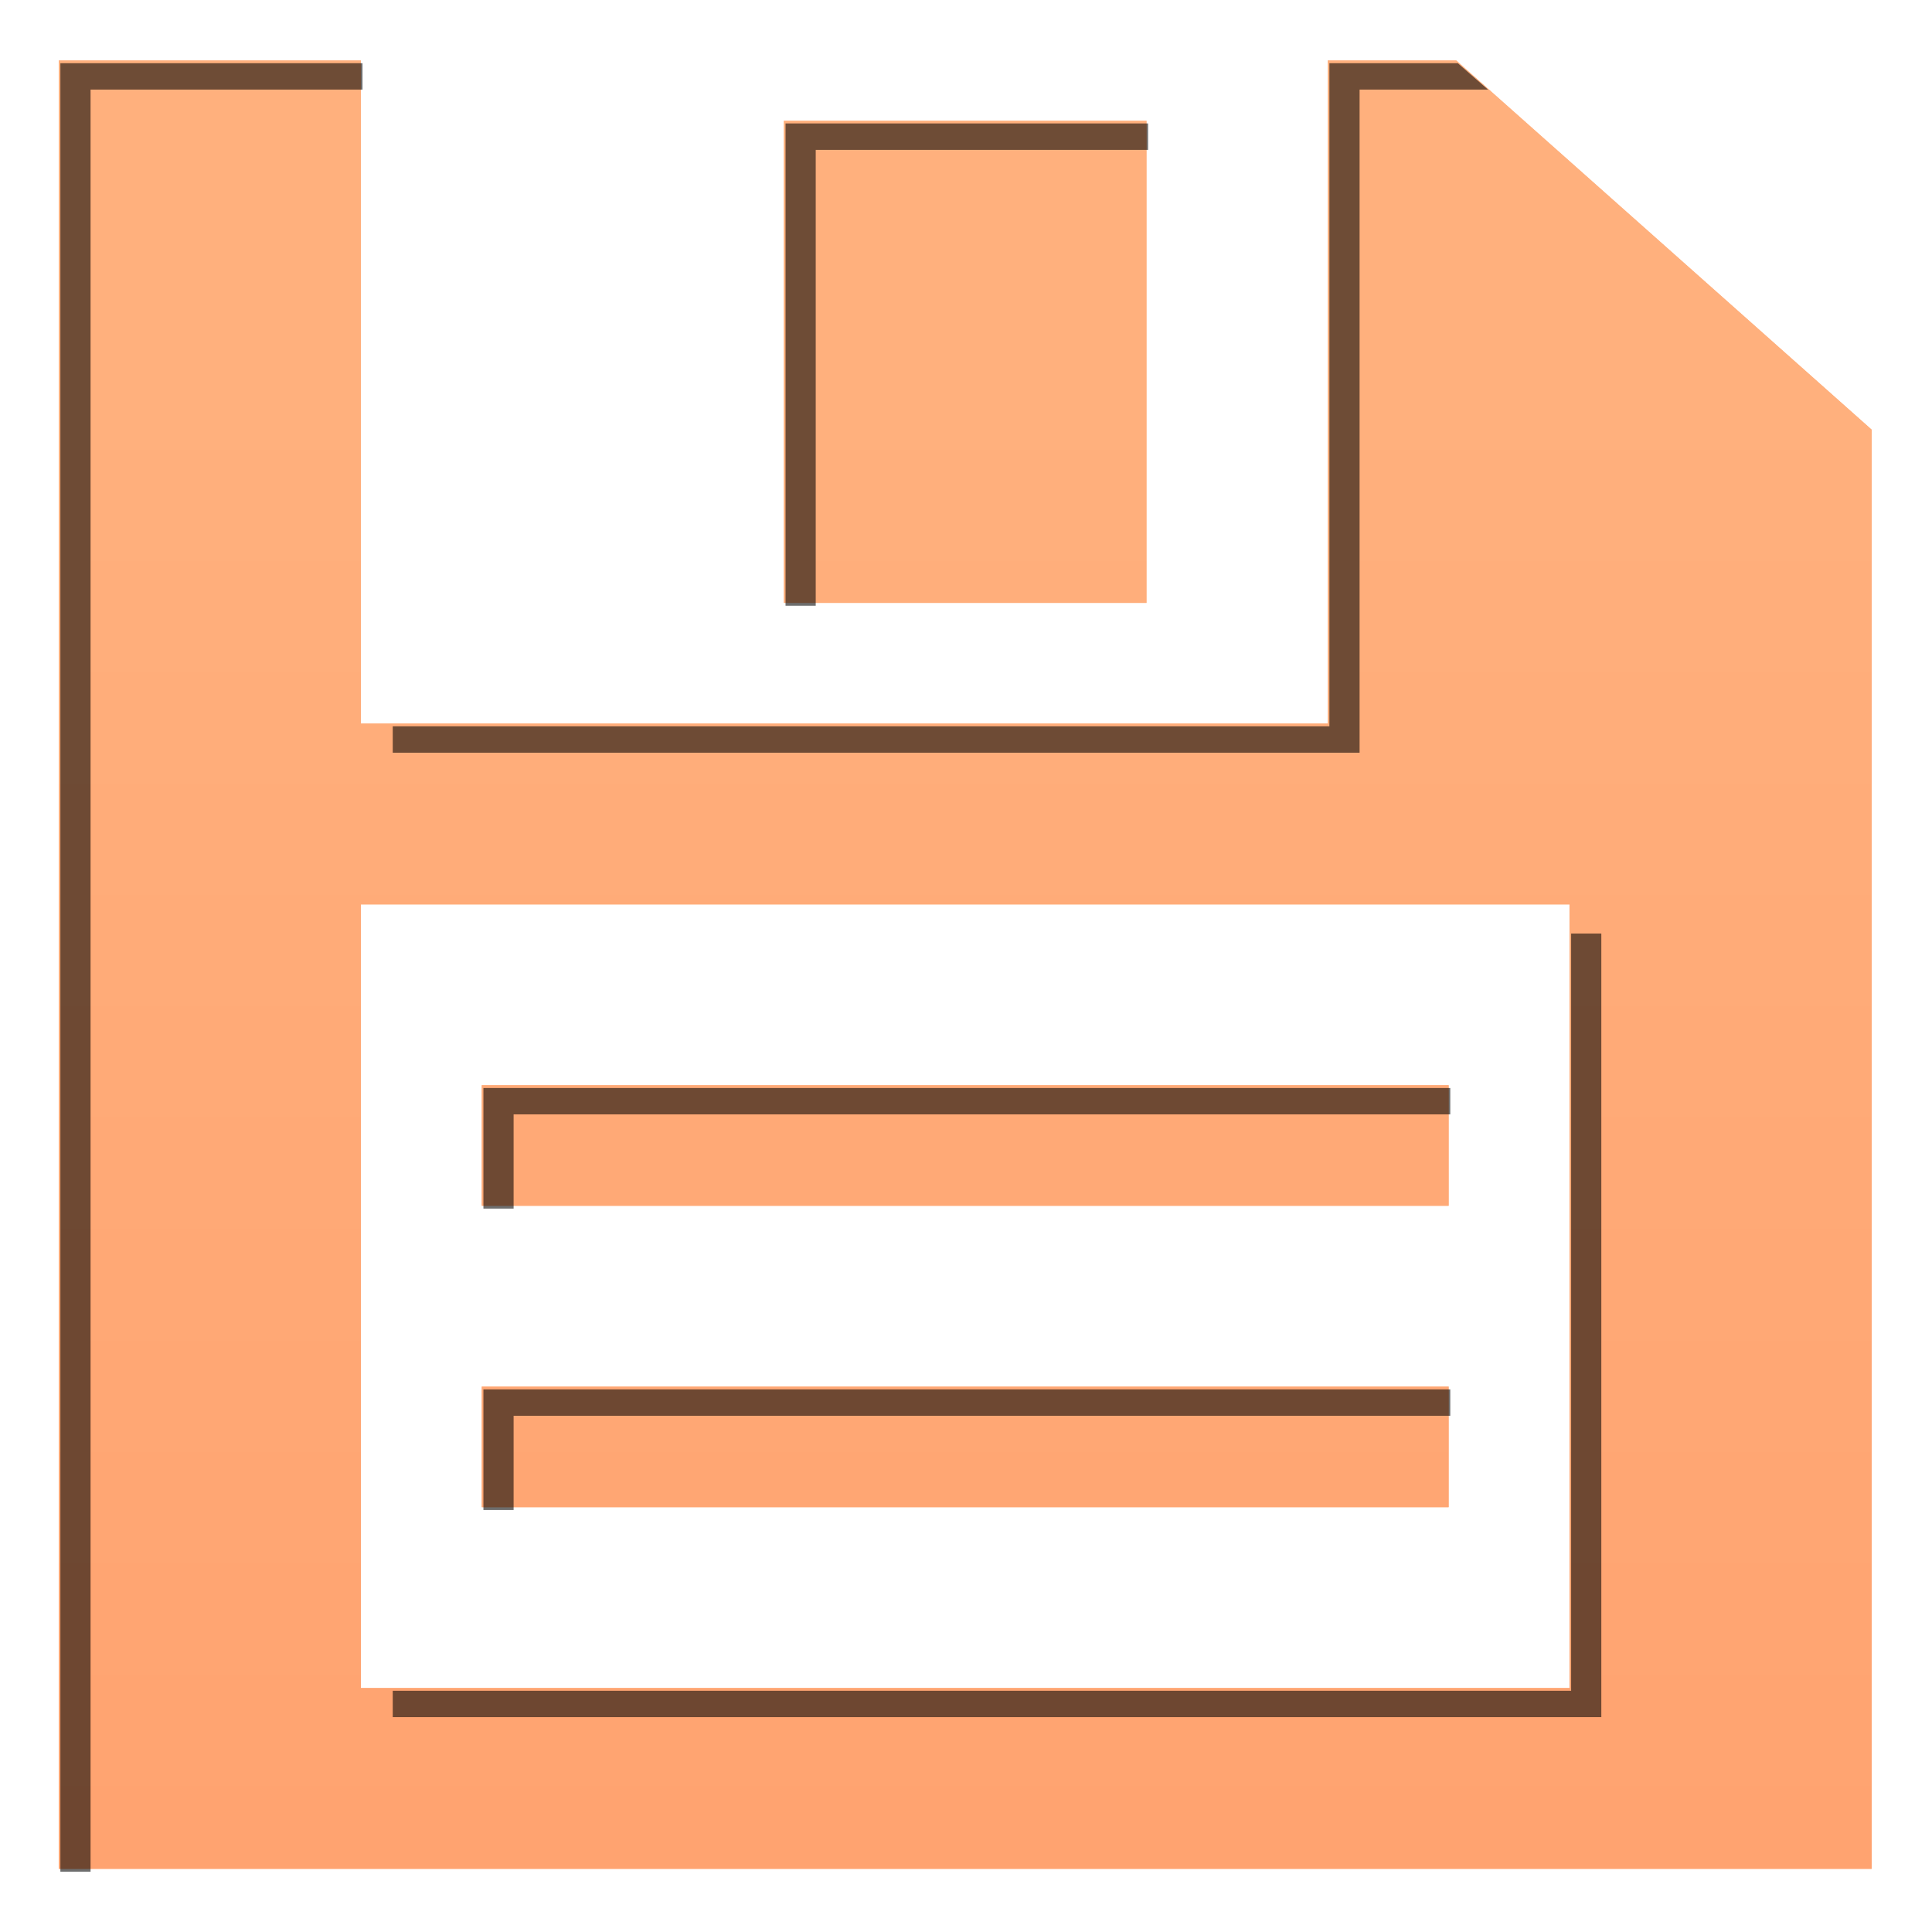
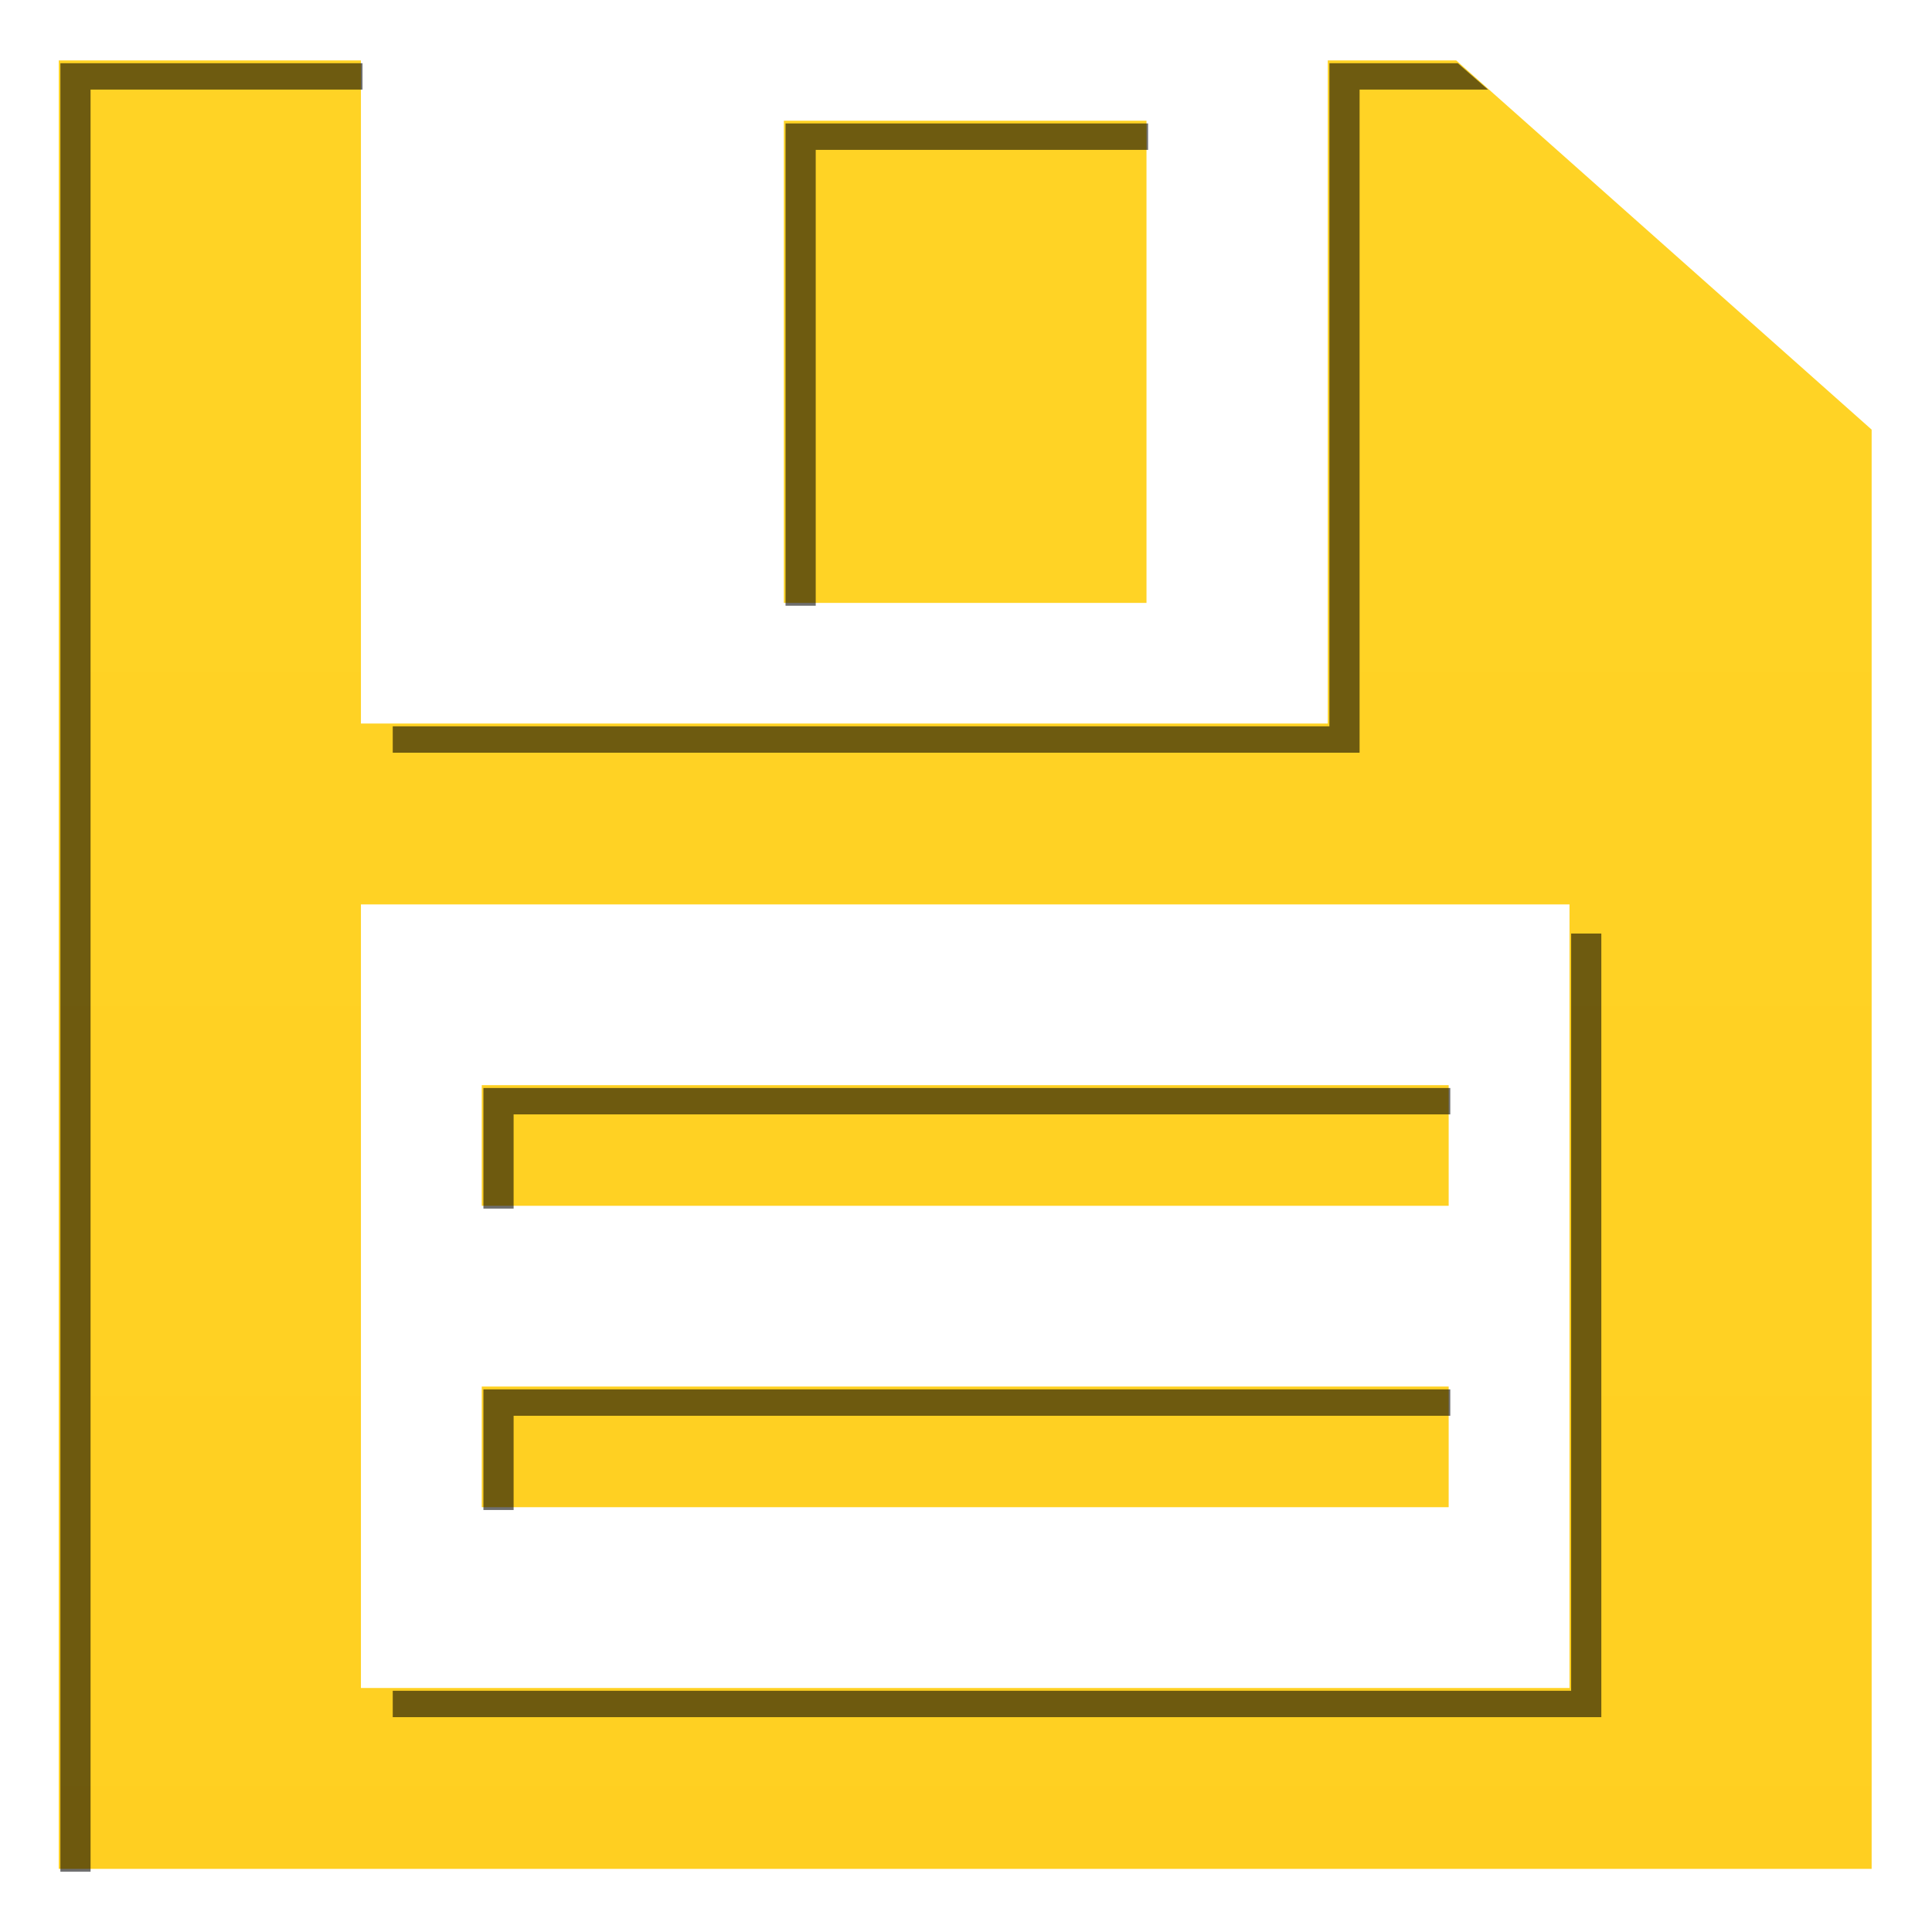
<svg xmlns="http://www.w3.org/2000/svg" xmlns:xlink="http://www.w3.org/1999/xlink" width="32" height="32" id="svg2" version="1.1" style="enable-background:new">
  <defs id="defs4">
    <linearGradient id="linearGradient3800">
      <stop style="stop-color:#f9f9f9;stop-opacity:1;" offset="0" id="stop3802" />
      <stop style="stop-color:#dfdfdf;stop-opacity:1;" offset="1" id="stop3804" />
    </linearGradient>
    <linearGradient xlink:href="#linearGradient3800" id="linearGradient3891" x1="48" y1="1058.362" x2="48" y2="1082.362" gradientUnits="userSpaceOnUse" gradientTransform="matrix(1.000902,0,0,0.998449,-32.05681,-1033.73)" />
    <filter id="filter3763" color-interpolation-filters="sRGB">
      <feBlend mode="lighten" in2="BackgroundImage" id="feBlend3765" />
    </filter>
    <linearGradient xlink:href="#linearGradient3800" id="linearGradient2997" gradientUnits="userSpaceOnUse" gradientTransform="matrix(1.534235,0,0,1.530955,-49.65681,-605.7573)" x1="48" y1="1058.362" x2="48" y2="1082.362" />
    <linearGradient xlink:href="#linearGradient3800" id="linearGradient2999" gradientUnits="userSpaceOnUse" gradientTransform="matrix(1.534235,0,0,1.530955,-49.65681,-605.7573)" x1="48" y1="1058.362" x2="48" y2="1082.362" />
  </defs>
  <g id="layer1" transform="translate(0,-1020.362)" style="display:inline">
-     <path style="fill:#ff6600;fill-opacity:1;stroke:none" d="m 0.973,1021.362 0,10.983 0,18.971 30.027,0 0,-18.971 0,-4.867 -6.881,-6.115 -2.127,0 0,10.983 -16.014,0 0,-10.983 -5.005,0 z m 12.011,0.999 0,7.987 6.005,0 0,-7.987 -6.005,0 z m -7.006,12.98 20.018,0 0,12.98 -20.018,0 0,-12.98 z m 2.002,2.995 0,1.997 16.014,0 0,-1.997 -16.014,0 z m 0,4.992 0,1.997 16.014,0 0,-1.997 -16.014,0 z" id="rect3054-1" />
+     <path style="fill:#ffcc00;fill-opacity:1;stroke:none" d="m 0.973,1021.362 0,10.983 0,18.971 30.027,0 0,-18.971 0,-4.867 -6.881,-6.115 -2.127,0 0,10.983 -16.014,0 0,-10.983 -5.005,0 z m 12.011,0.999 0,7.987 6.005,0 0,-7.987 -6.005,0 z m -7.006,12.98 20.018,0 0,12.98 -20.018,0 0,-12.98 z m 2.002,2.995 0,1.997 16.014,0 0,-1.997 -16.014,0 z m 0,4.992 0,1.997 16.014,0 0,-1.997 -16.014,0 z" id="rect3054-1" />
  </g>
  <g id="layer3" style="display:none" transform="translate(0,-16)">
    <path id="path3767" d="m 0.973,1005.362 0,16.84 0,29.088 46.027,0 0,-29.088 0,-7.463 -10.548,-9.377 -3.26,0 0,16.84 -24.548,0 0,-16.84 -7.671,0 z m 18.411,1.531 0,12.248 9.205,0 0,-12.248 -9.205,0 z m -10.74,19.902 30.685,0 0,19.902 -30.685,0 0,-19.902 z m 3.068,4.593 0,3.062 24.548,0 0,-3.062 -24.548,0 z m 0,7.655 0,3.062 24.548,0 0,-3.062 -24.548,0 z" style="fill:url(#linearGradient2997);fill-opacity:1;stroke:none;display:inline" transform="translate(0,-1004.362)" />
    <path style="fill:url(#linearGradient2999);fill-opacity:1;stroke:none;display:inline" d="m 0.973,1005.362 0,16.84 0,29.088 46.027,0 0,-29.088 0,-7.463 -10.548,-9.377 -3.26,0 0,16.84 -24.548,0 0,-16.84 -7.671,0 z m 18.411,1.531 0,12.248 9.205,0 0,-12.248 -9.205,0 z m -10.74,19.902 30.685,0 0,19.902 -30.685,0 0,-19.902 z m 3.068,4.593 0,3.062 24.548,0 0,-3.062 -24.548,0 z m 0,7.655 0,3.062 24.548,0 0,-3.062 -24.548,0 z" id="path3770" transform="translate(0,-1004.362)" />
  </g>
-   <g id="layer4" style="opacity:0.5;display:inline;filter:url(#filter3763)" transform="translate(0,-16)">
+   <g id="layer4" style="opacity:0.15;display:inline;filter:url(#filter3763)" transform="translate(0,-16)">
    <path id="path3776" d="m 0.973,17 0,10.983 0,18.971 L 31,46.953 31,27.983 31,23.116 24.119,17 l -2.127,0 0,10.983 -16.014,0 0,-10.983 -5.005,0 z m 12.011,0.998 0,7.988 6.005,0 0,-7.988 -6.005,0 z m -7.006,12.98 20.018,0 0,12.98 -20.018,0 0,-12.98 z m 2.002,2.995 0,1.997 16.014,0 0,-1.997 -16.014,0 z m 0,4.992 0,1.997 16.014,0 0,-1.997 -16.014,0 z" style="fill:url(#linearGradient3891);fill-opacity:1;stroke:none;display:inline" />
  </g>
-   <g id="layer2" style="opacity:0.57" transform="translate(0,-16)">
+   <g id="layer2" style="opacity:0.57;display:inline" transform="translate(0,-16)">
    <path style="fill:#000000;fill-opacity:1;stroke:none" d="m 1,17.047 0,10.983 0,18.971 0.5,0 0,-18.534 0,-10.983 4.504,0 0,-0.437 -5.005,0 z m 21.019,0 0,10.983 -15.514,0 0,0.437 16.014,0 0,-10.983 2.127,0 -0.5,-0.437 -2.127,0 z m -9.008,0.998 0,7.988 0.5,0 0,-7.551 5.505,0 0,-0.437 -6.005,0 z m 13.012,13.417 0,12.543 -19.518,0 0,0.437 20.018,0 0,-12.98 -0.5,0 z m -18.016,2.559 0,1.997 0.5,0 0,-1.56 15.514,0 0,-0.437 -16.014,0 z m 0,4.992 0,1.997 0.5,0 0,-1.56 15.514,0 0,-0.437 -16.014,0 z" id="rect3054-4" />
  </g>
</svg>
